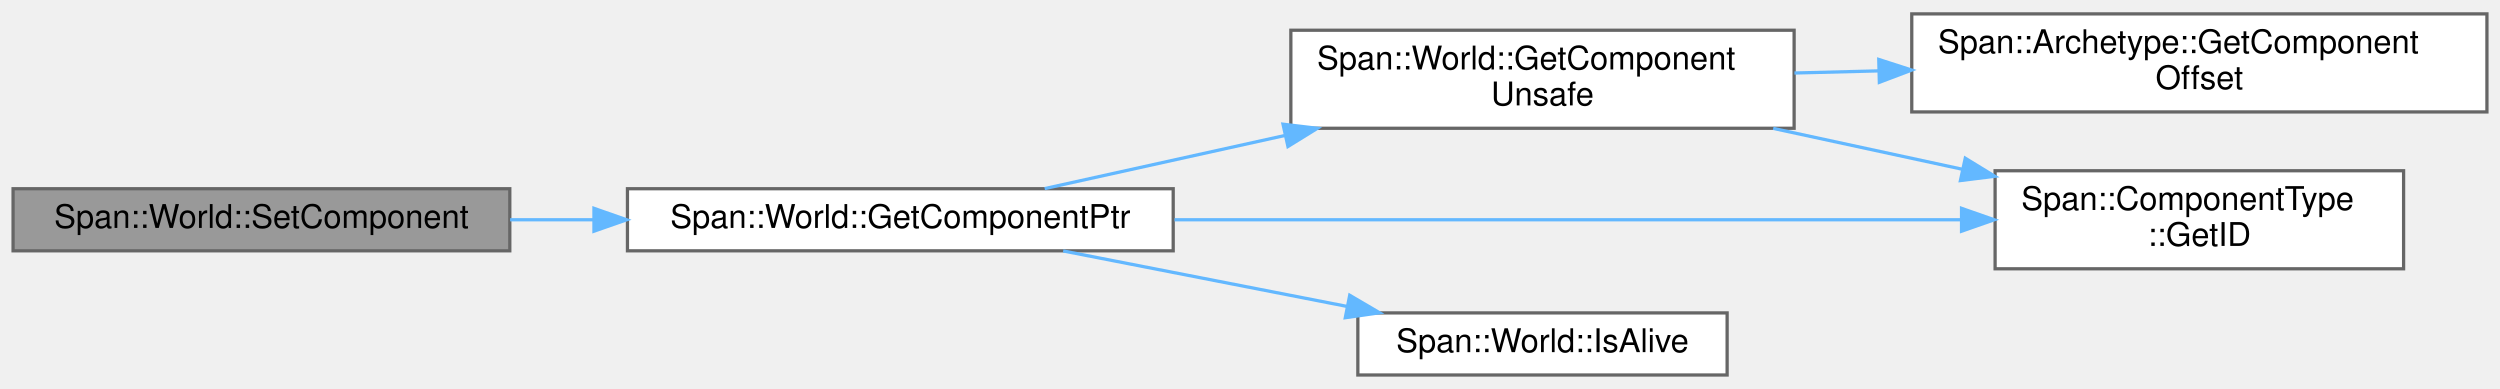
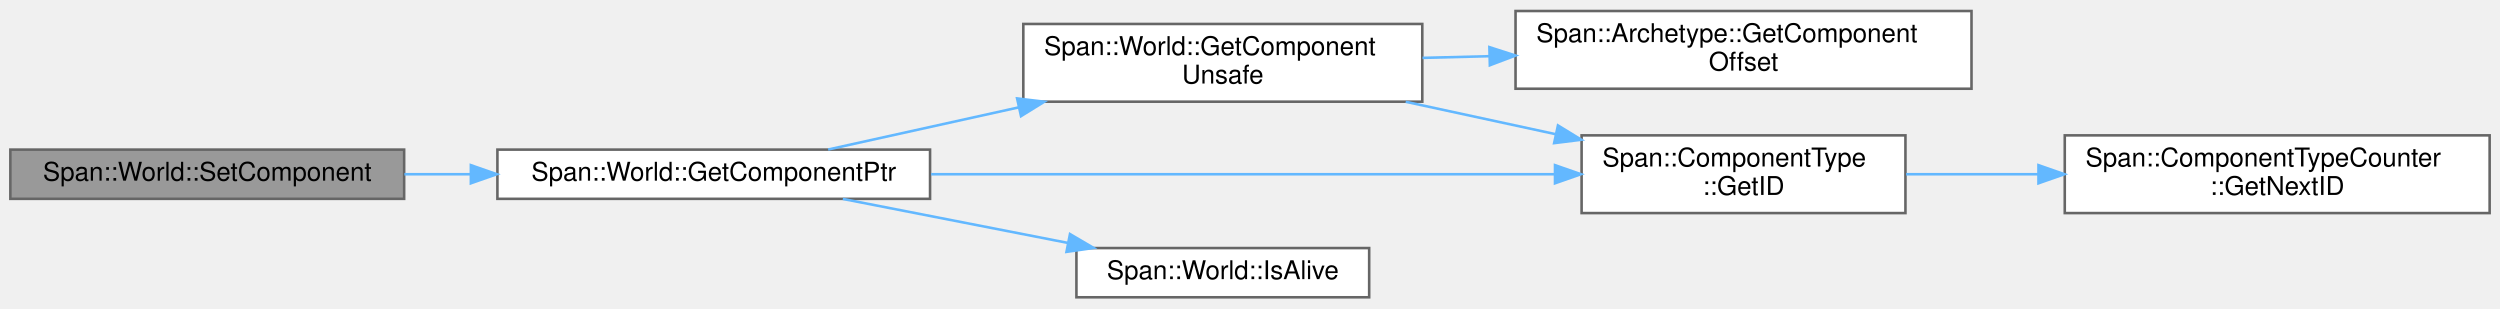
- <svg xmlns="http://www.w3.org/2000/svg" xmlns:xlink="http://www.w3.org/1999/xlink" width="765pt" height="119pt" viewBox="0.00 0.00 765.00 118.50">
+ <svg xmlns="http://www.w3.org/2000/svg" xmlns:xlink="http://www.w3.org/1999/xlink" width="965pt" height="119pt" viewBox="0.00 0.00 965.00 118.50">
  <g id="graph0" class="graph" transform="scale(1 1) rotate(0) translate(4 114.5)">
    <g id="Node000001" class="node">
      <g id="a_Node000001">
        <a xlink:title="コンポーネントの値を設定 (上書き) します。">
          <polygon fill="#999999" stroke="#666666" points="152,-57 0,-57 0,-38 152,-38 152,-57" />
          <text text-anchor="middle" x="76" y="-45" font-family="Helvetica,sans-Serif" font-size="10.00">Span::World::SetComponent</text>
        </a>
      </g>
    </g>
    <g id="Node000002" class="node">
      <g id="a_Node000002">
        <a xlink:href="classSpan_1_1World.html#a637d963c8538b8ca6535bd1c6b88115c" target="_top" xlink:title="コンポーネントへのポインタを取得します。">
          <polygon fill="white" stroke="#666666" points="355,-57 188,-57 188,-38 355,-38 355,-57" />
          <text text-anchor="middle" x="271.5" y="-45" font-family="Helvetica,sans-Serif" font-size="10.00">Span::World::GetComponentPtr</text>
        </a>
      </g>
    </g>
    <g id="edge1_Node000001_Node000002" class="edge">
      <g id="a_edge1_Node000001_Node000002">
        <a xlink:title=" ">
          <path fill="none" stroke="#63b8ff" d="M152.09,-47.5C160.49,-47.5 169.12,-47.5 177.7,-47.5" />
          <polygon fill="#63b8ff" stroke="#63b8ff" points="177.75,-51 187.75,-47.5 177.75,-44 177.75,-51" />
        </a>
      </g>
    </g>
    <g id="Node000003" class="node">
      <g id="a_Node000003">
        <a xlink:href="classSpan_1_1World.html#a44e36e9b91bb78cd486b93a5a02ff1fa" target="_top" xlink:title=" ">
          <polygon fill="white" stroke="#666666" points="545,-105.5 391,-105.5 391,-75.5 545,-75.5 545,-105.5" />
          <text text-anchor="start" x="399" y="-93.5" font-family="Helvetica,sans-Serif" font-size="10.00">Span::World::GetComponent</text>
          <text text-anchor="middle" x="468" y="-82.5" font-family="Helvetica,sans-Serif" font-size="10.00">Unsafe</text>
        </a>
      </g>
    </g>
    <g id="edge2_Node000002_Node000003" class="edge">
      <g id="a_edge2_Node000002_Node000003">
        <a xlink:title=" ">
          <path fill="none" stroke="#63b8ff" d="M315.67,-57.04C337.3,-61.83 364.18,-67.77 389.25,-73.31" />
          <polygon fill="#63b8ff" stroke="#63b8ff" points="388.6,-76.75 399.12,-75.49 390.11,-69.92 388.6,-76.75" />
        </a>
      </g>
    </g>
    <g id="Node000005" class="node">
      <g id="a_Node000005">
        <a xlink:href="classSpan_1_1ComponentType.html#aa561932b92eabbe74390cb7b0cef0de6" target="_top" xlink:title="型 T に対応する一意のIDを取得します。">
          <polygon fill="white" stroke="#666666" points="731.5,-62.5 606.5,-62.5 606.5,-32.5 731.5,-32.5 731.5,-62.5" />
          <text text-anchor="start" x="614.5" y="-50.5" font-family="Helvetica,sans-Serif" font-size="10.00">Span::ComponentType</text>
          <text text-anchor="middle" x="669" y="-39.5" font-family="Helvetica,sans-Serif" font-size="10.00">::GetID</text>
        </a>
      </g>
    </g>
-     <g id="edge5_Node000002_Node000005" class="edge">
-       <g id="a_edge5_Node000002_Node000005">
+     <g id="edge6_Node000002_Node000005" class="edge">
+       <g id="a_edge6_Node000002_Node000005">
        <a xlink:title=" ">
          <path fill="none" stroke="#63b8ff" d="M355.41,-47.5C426.62,-47.5 528.22,-47.5 596.06,-47.5" />
          <polygon fill="#63b8ff" stroke="#63b8ff" points="596.23,-51 606.23,-47.5 596.23,-44 596.23,-51" />
        </a>
      </g>
    </g>
-     <g id="Node000006" class="node">
-       <g id="a_Node000006">
+     <g id="Node000007" class="node">
+       <g id="a_Node000007">
        <a xlink:href="classSpan_1_1World.html#a5e0da52990e6715e2cc31a0d85913748" target="_top" xlink:title="エンティティが現在有効かどうかを確認します。">
          <polygon fill="white" stroke="#666666" points="524.5,-19 411.5,-19 411.5,0 524.5,0 524.5,-19" />
          <text text-anchor="middle" x="468" y="-7" font-family="Helvetica,sans-Serif" font-size="10.00">Span::World::IsAlive</text>
        </a>
      </g>
    </g>
-     <g id="edge6_Node000002_Node000006" class="edge">
-       <g id="a_edge6_Node000002_Node000006">
+     <g id="edge7_Node000002_Node000007" class="edge">
+       <g id="a_edge7_Node000002_Node000007">
        <a xlink:title=" ">
          <path fill="none" stroke="#63b8ff" d="M321.33,-37.96C347.69,-32.81 380.42,-26.42 408.17,-20.99" />
          <polygon fill="#63b8ff" stroke="#63b8ff" points="409.01,-24.4 418.15,-19.04 407.66,-17.53 409.01,-24.4" />
        </a>
      </g>
    </g>
    <g id="Node000004" class="node">
      <g id="a_Node000004">
        <a xlink:href="classSpan_1_1Archetype.html#ace55105d4678c95251e7c66ff00846d1" target="_top" xlink:title="コンポーネント配列の「チャンク内オフセット」を取得します。">
          <polygon fill="white" stroke="#666666" points="757,-110.5 581,-110.5 581,-80.5 757,-80.5 757,-110.5" />
          <text text-anchor="start" x="589" y="-98.5" font-family="Helvetica,sans-Serif" font-size="10.00">Span::Archetype::GetComponent</text>
          <text text-anchor="middle" x="669" y="-87.5" font-family="Helvetica,sans-Serif" font-size="10.00">Offset</text>
        </a>
      </g>
    </g>
    <g id="edge3_Node000003_Node000004" class="edge">
      <g id="a_edge3_Node000003_Node000004">
        <a xlink:title=" ">
          <path fill="none" stroke="#63b8ff" d="M545.09,-92.41C553.52,-92.62 562.2,-92.84 570.85,-93.06" />
          <polygon fill="#63b8ff" stroke="#63b8ff" points="570.9,-96.56 580.98,-93.31 571.08,-89.56 570.9,-96.56" />
        </a>
      </g>
    </g>
    <g id="edge4_Node000003_Node000005" class="edge">
      <g id="a_edge4_Node000003_Node000005">
        <a xlink:title=" ">
          <path fill="none" stroke="#63b8ff" d="M538.6,-75.46C557.32,-71.42 577.59,-67.04 596.41,-62.97" />
          <polygon fill="#63b8ff" stroke="#63b8ff" points="597.37,-66.34 606.4,-60.81 595.89,-59.5 597.37,-66.34" />
        </a>
      </g>
    </g>
+     <g id="Node000006" class="node">
+       <g id="a_Node000006">
+         <a xlink:href="classSpan_1_1ComponentTypeCounter.html#acc2798e44b8697764fd68d9942b18d20" target="_top" xlink:title=" ">
+           <polygon fill="white" stroke="#666666" points="957,-62.5 793,-62.5 793,-32.5 957,-32.5 957,-62.5" />
+           <text text-anchor="start" x="801" y="-50.5" font-family="Helvetica,sans-Serif" font-size="10.00">Span::ComponentTypeCounter</text>
+           <text text-anchor="middle" x="875" y="-39.5" font-family="Helvetica,sans-Serif" font-size="10.00">::GetNextID</text>
+         </a>
+       </g>
+     </g>
+     <g id="edge5_Node000005_Node000006" class="edge">
+       <g id="a_edge5_Node000005_Node000006">
+         <a xlink:title=" ">
+           <path fill="none" stroke="#63b8ff" d="M731.76,-47.5C747.84,-47.5 765.5,-47.5 782.75,-47.5" />
+           <polygon fill="#63b8ff" stroke="#63b8ff" points="782.85,-51 792.85,-47.5 782.85,-44 782.85,-51" />
+         </a>
+       </g>
+     </g>
  </g>
</svg>
